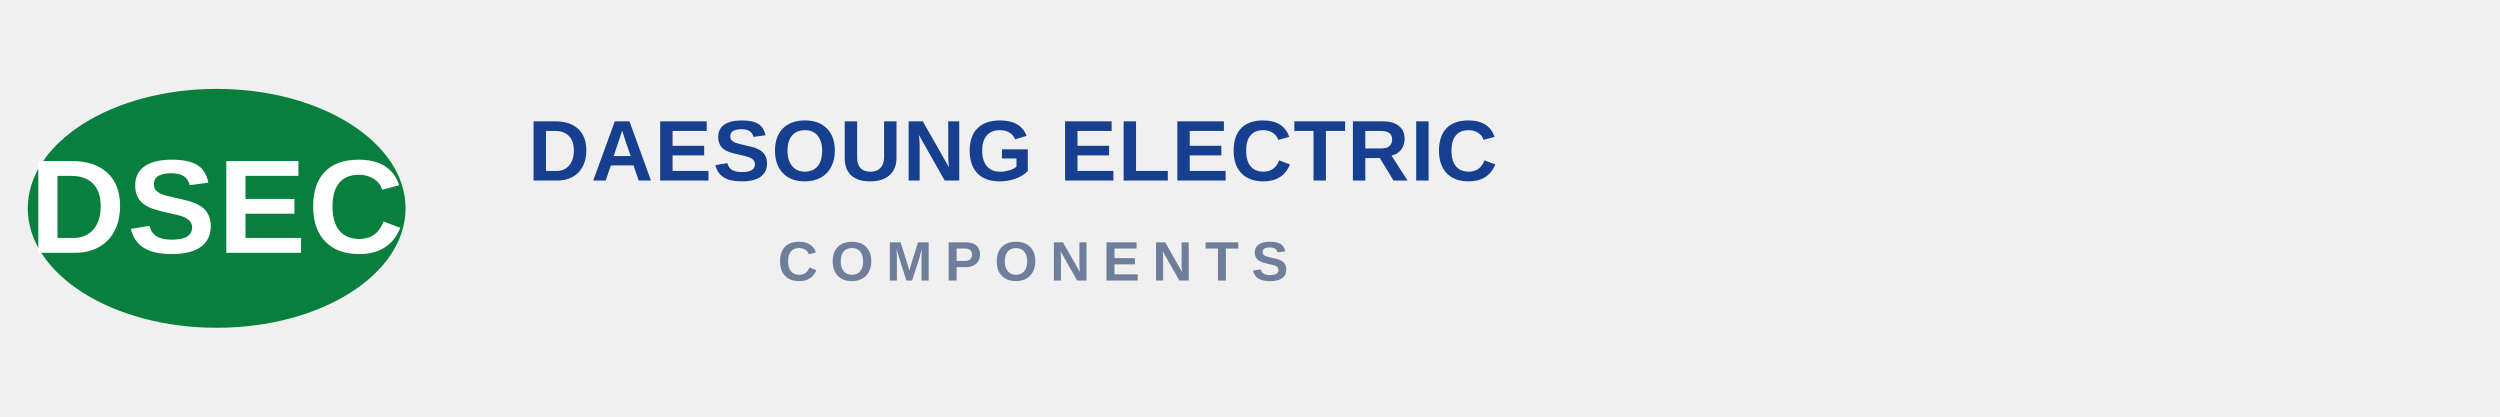
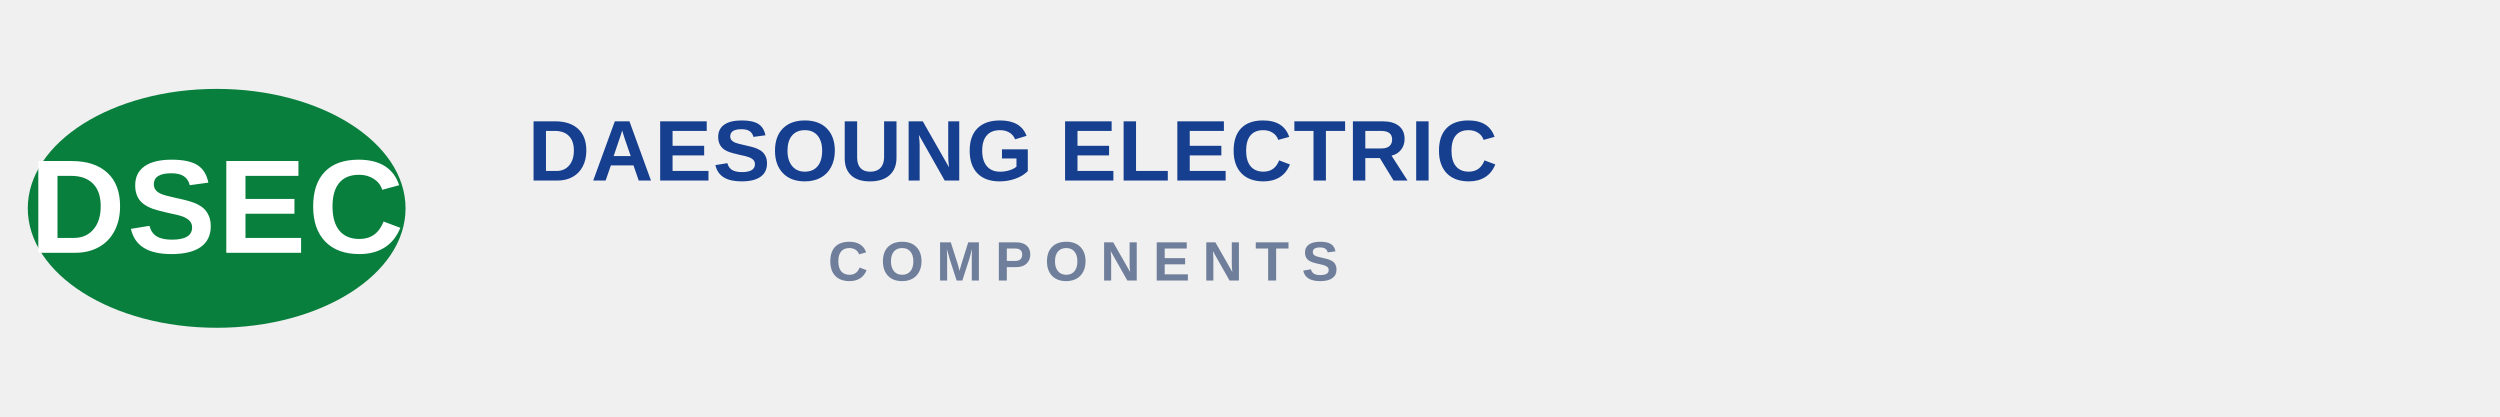
<svg xmlns="http://www.w3.org/2000/svg" viewBox="0 0 900 150" role="img" aria-labelledby="title desc">
  <ellipse cx="78" cy="75" rx="68" ry="43" fill="#087f3d" />
  <text x="78" y="91" text-anchor="middle" fill="#ffffff" font-family="Arial, Helvetica, sans-serif" font-size="48" font-weight="800" letter-spacing="0.5">DSEC</text>
  <text x="190" y="65" fill="#173f8f" font-family="Arial, Helvetica, sans-serif" font-size="31" font-weight="800" letter-spacing="0.4">DAESOUNG ELECTRIC</text>
-   <text x="280" y="101" fill="#6f7f9b" font-family="Arial, Helvetica, sans-serif" font-size="20" font-weight="700" letter-spacing="4.5">COMPONENTS</text>
+   <text x="390" y="101" text-anchor="middle" fill="#6f7f9b" font-family="Arial, Helvetica, sans-serif" font-size="20" font-weight="700" letter-spacing="4.5">COMPONENTS</text>
</svg>
